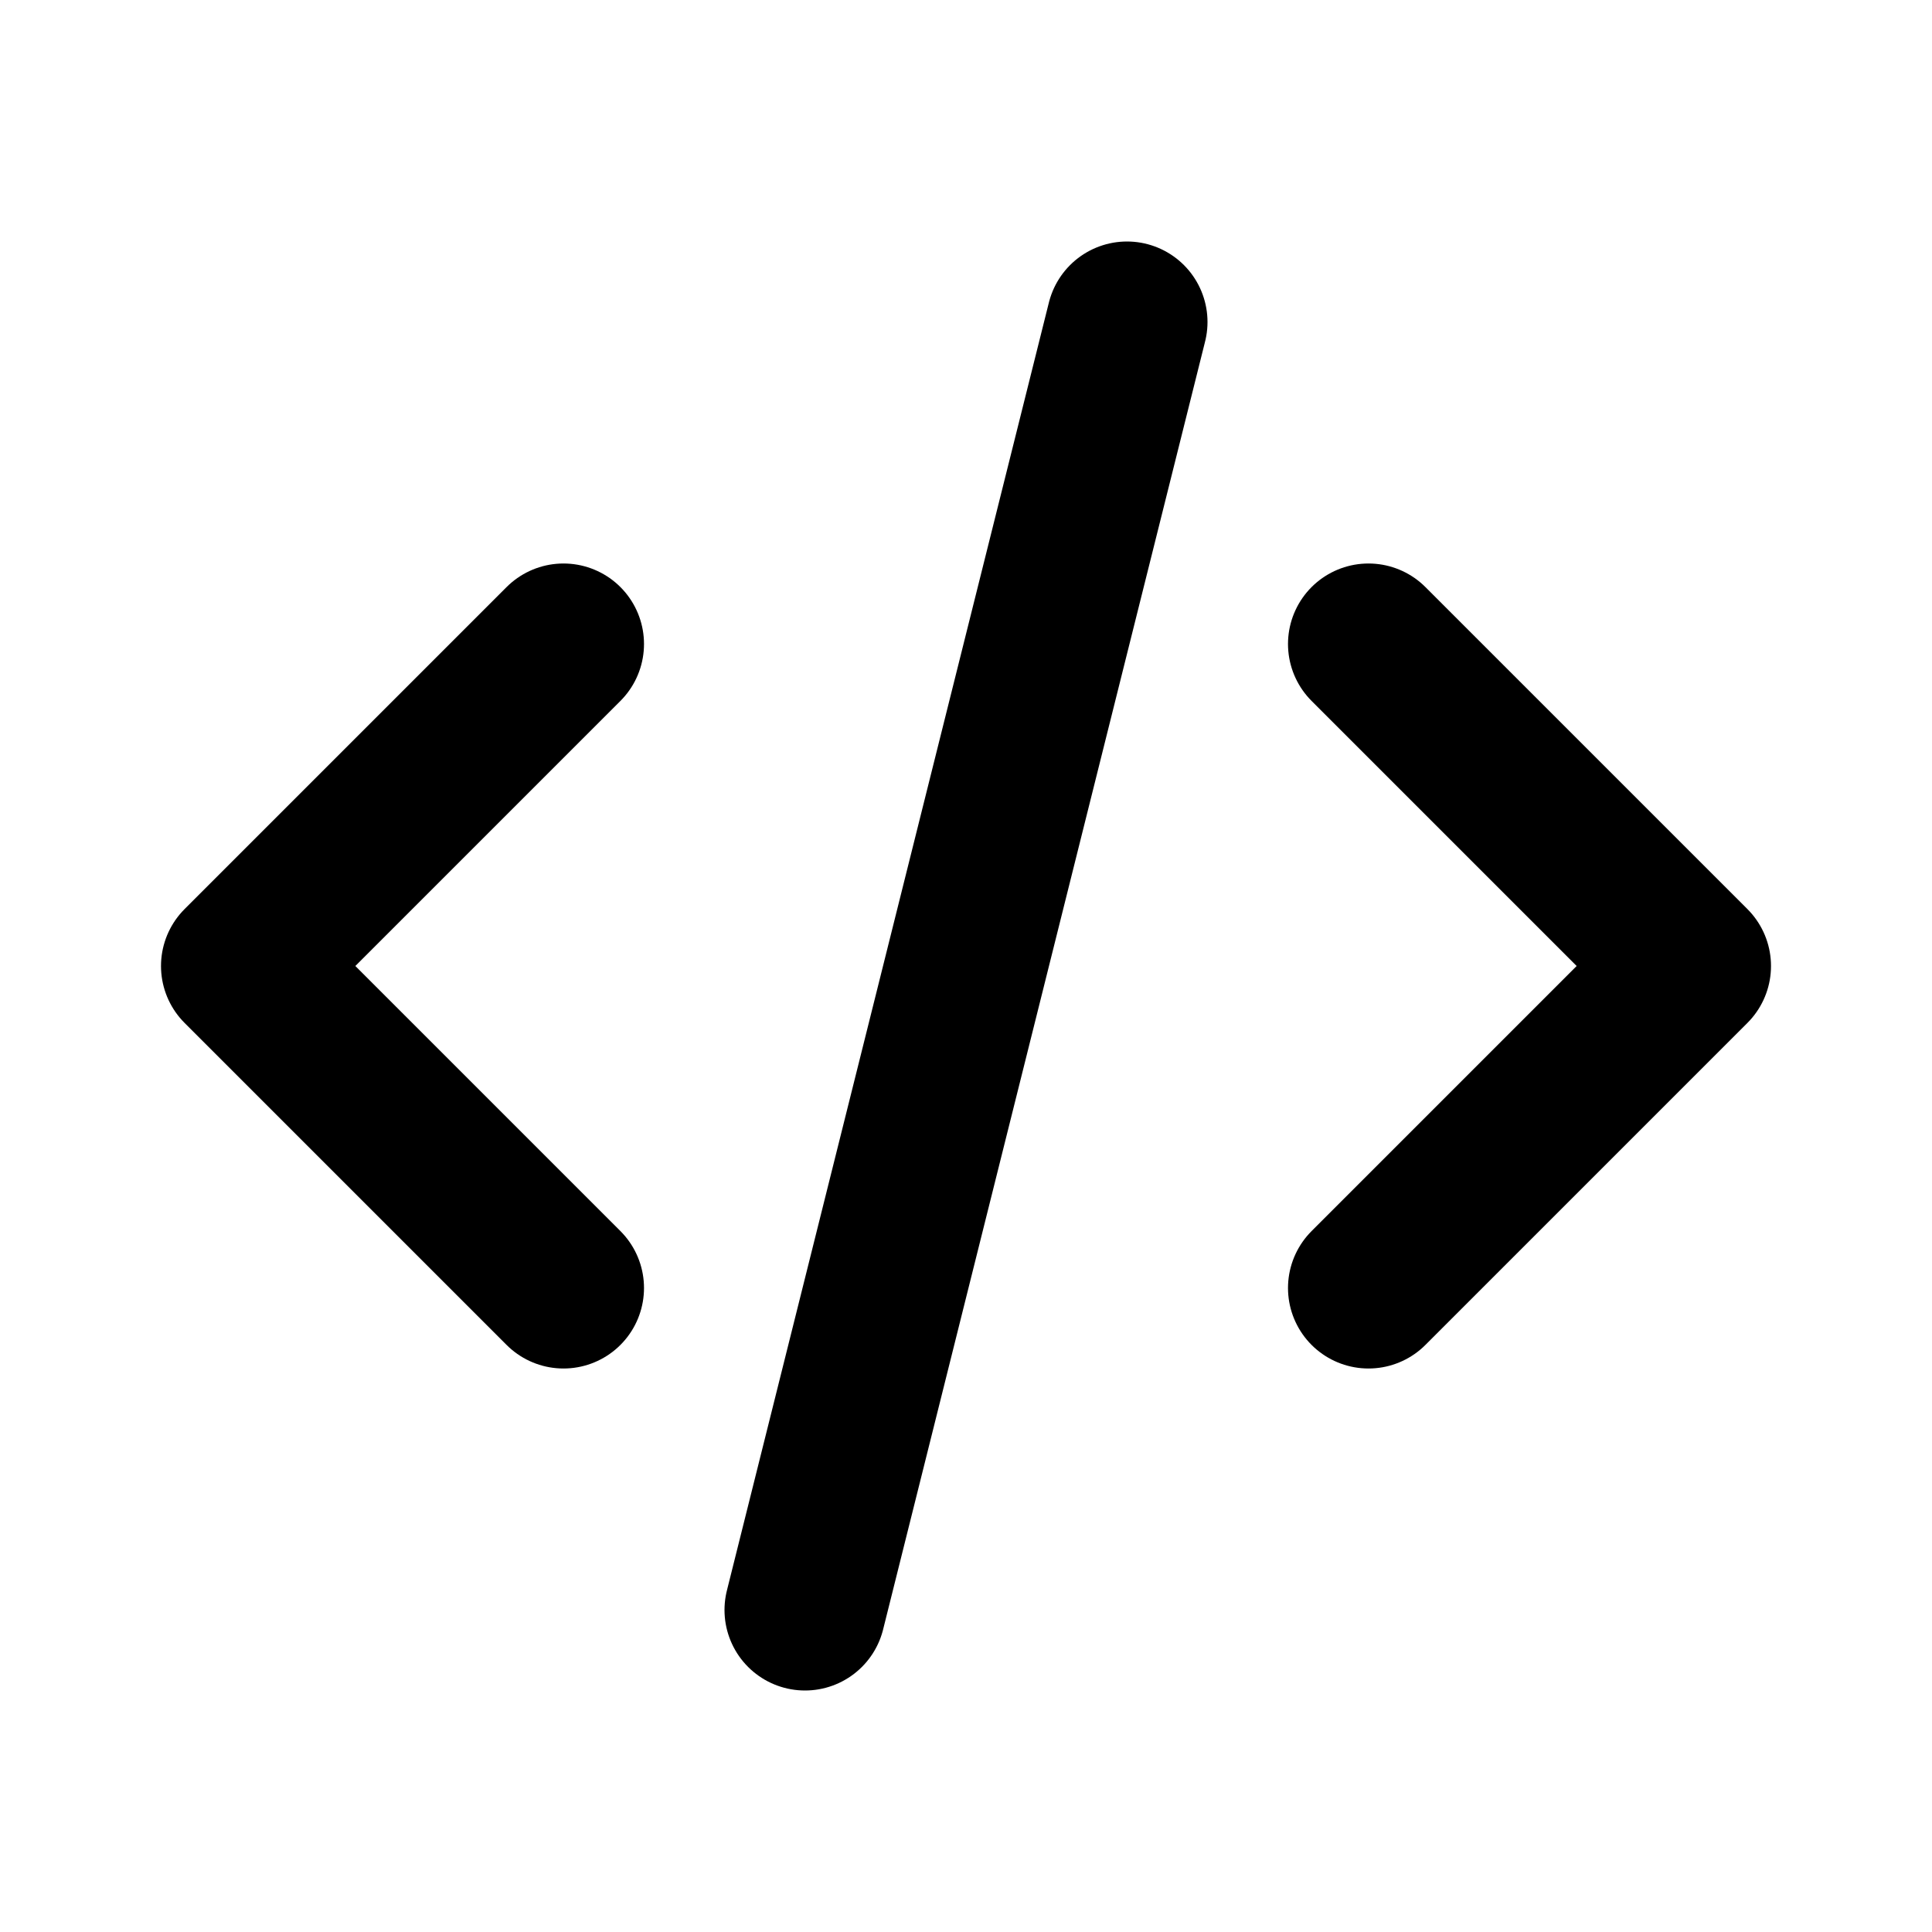
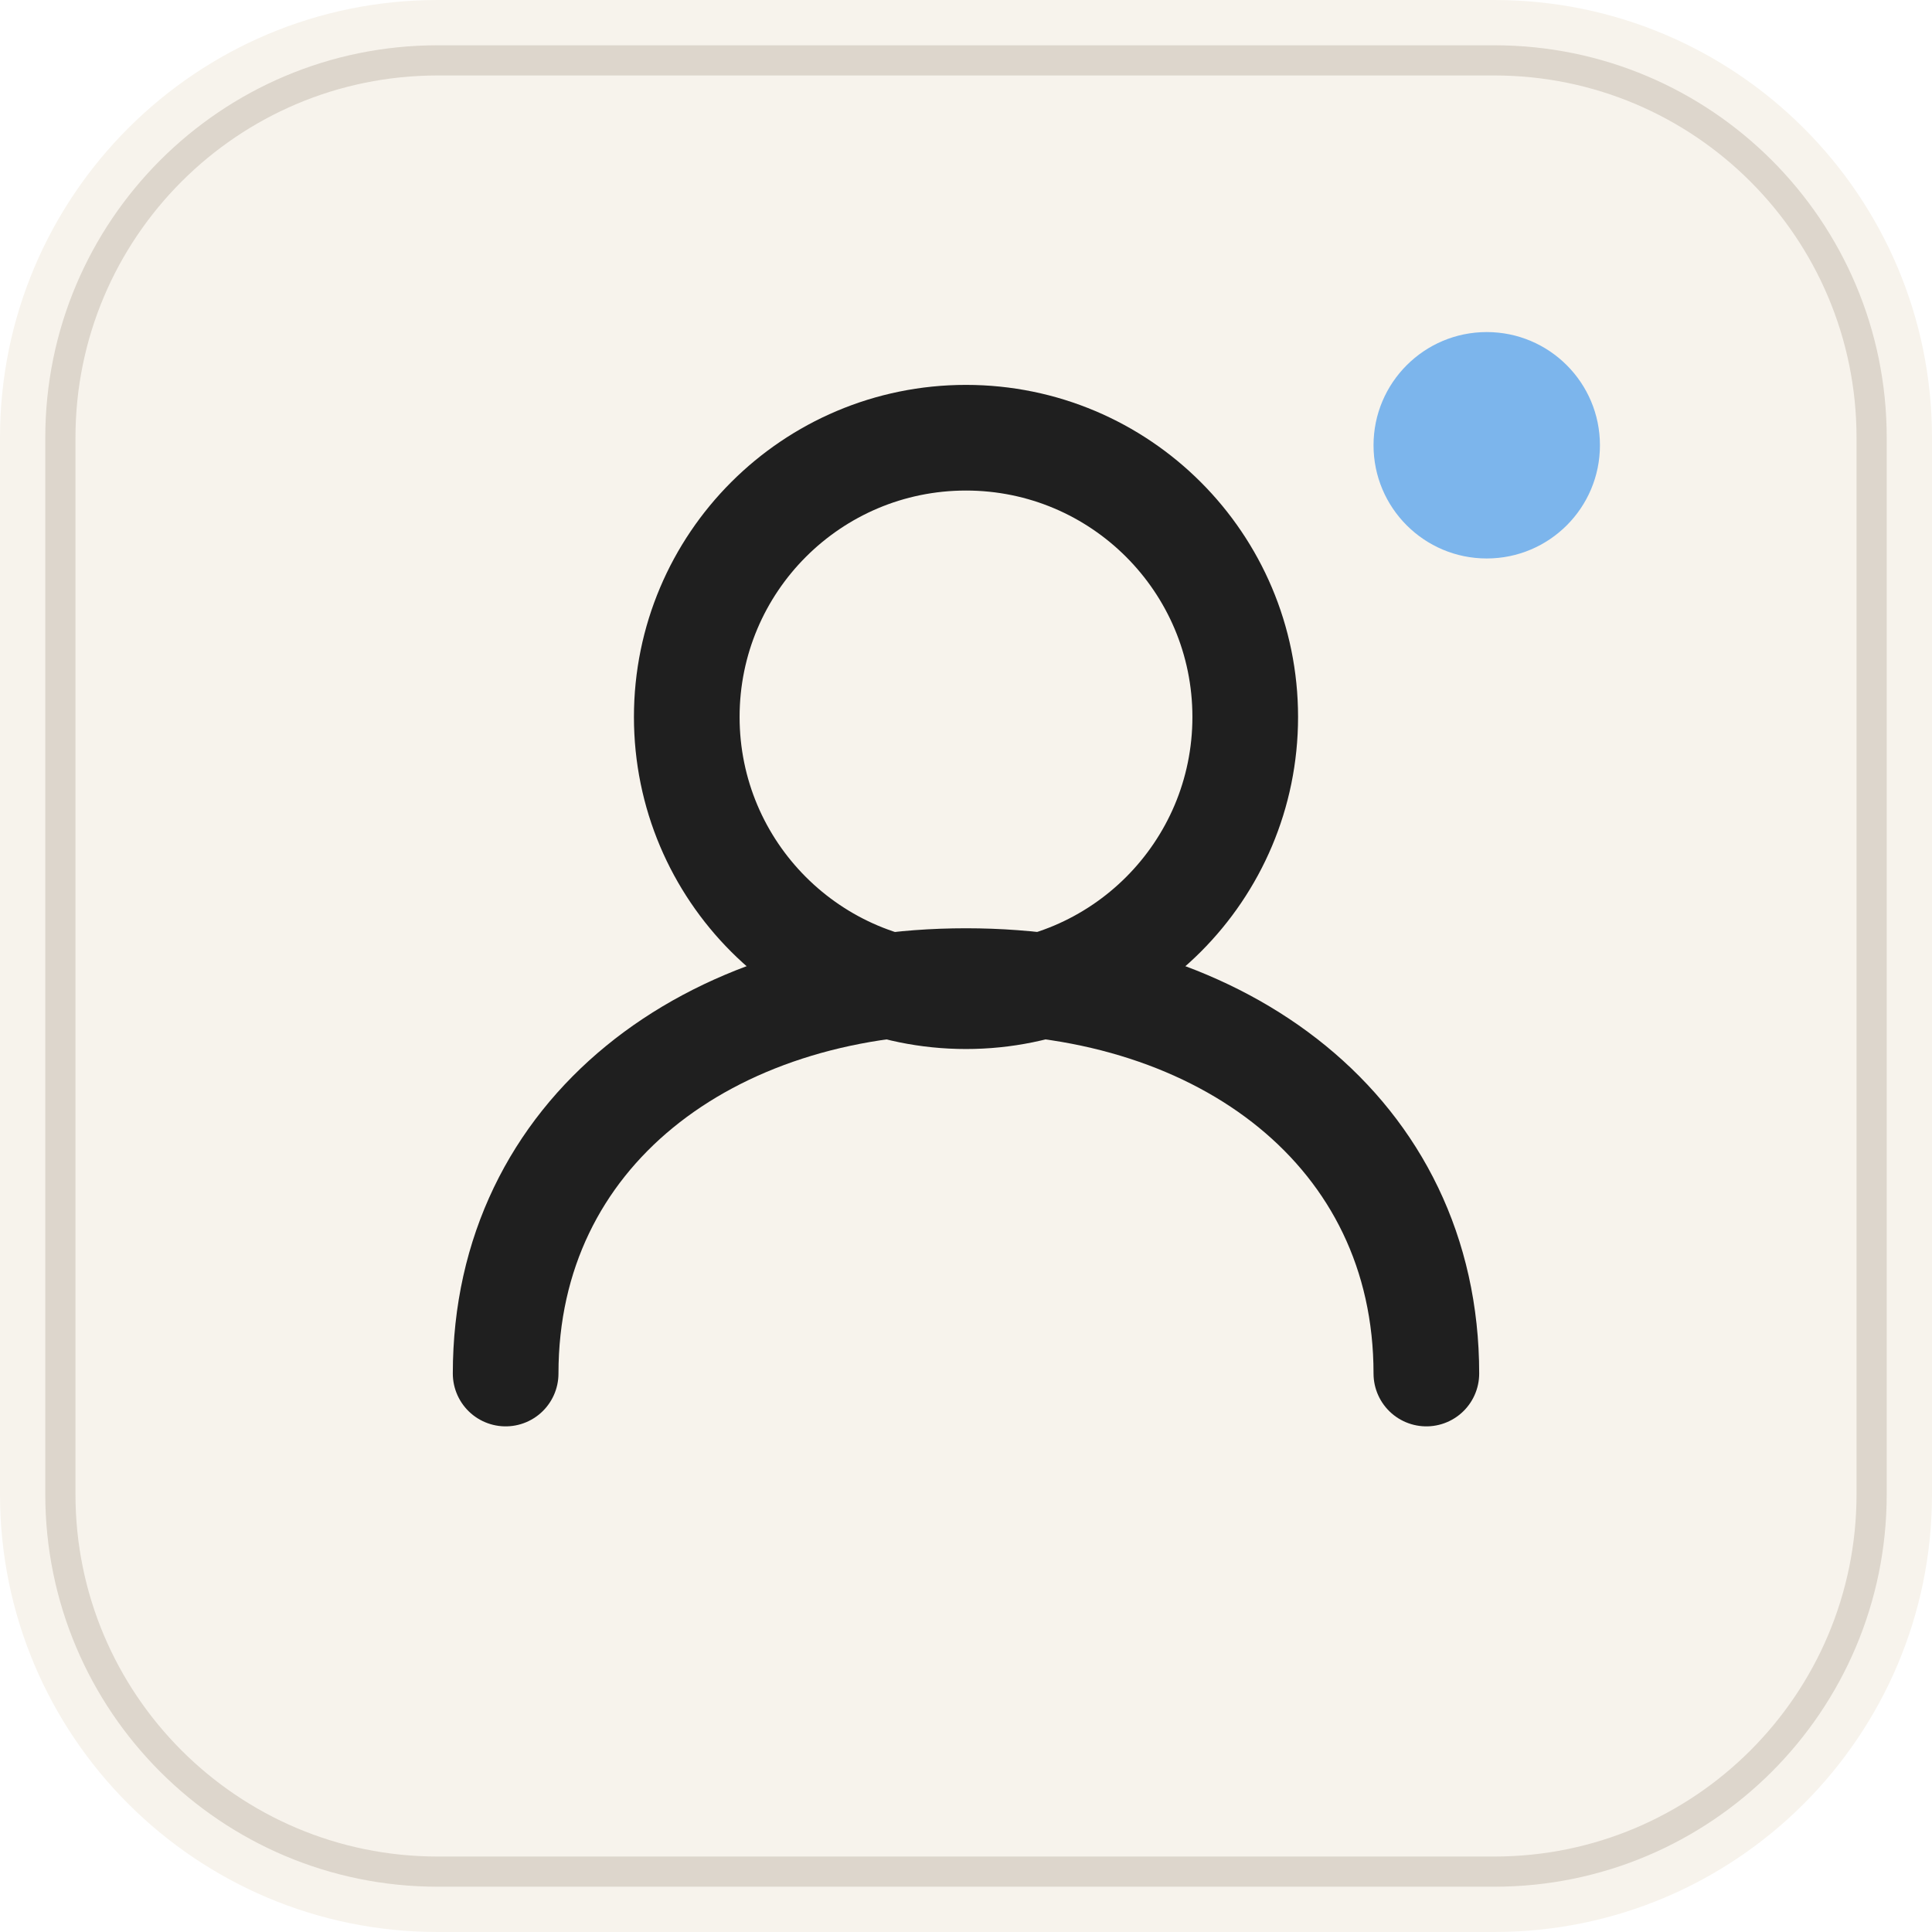
- <svg xmlns="http://www.w3.org/2000/svg" width="24" height="24" viewBox="0 0 24 24" stroke-width="2" stroke="currentColor" fill="none" stroke-linecap="round" stroke-linejoin="round">
-   <path stroke="none" d="M0 0h24v24H0z" fill="none" />
-   <path d="M7 8l-4 4l4 4" />
-   <path d="M17 8l4 4l-4 4" />
-   <path d="M14 4l-4 16" />
-   <style>
-         svg { color: #000; }
-         @media (prefers-color-scheme: dark) {
-             svg { color: #FFF; }
-         }
-     </style>
+ <svg xmlns="http://www.w3.org/2000/svg" width="512" height="512" viewBox="0 0 512 512" fill="none">
+   <rect width="512" height="512" rx="116" fill="#F7F3EC" />
+   <rect x="16" y="16" width="480" height="480" rx="100" stroke="#DDD6CC" stroke-width="8" />
+   <circle cx="256" cy="190" r="74" stroke="#1F1F1F" stroke-width="28" />
+   <path d="M134 364c0-64 54-104 122-104s122 40 122 104" stroke="#1F1F1F" stroke-width="28" stroke-linecap="round" />
+   <circle cx="394" cy="118" r="30" fill="#7CB5EC" />
</svg>
